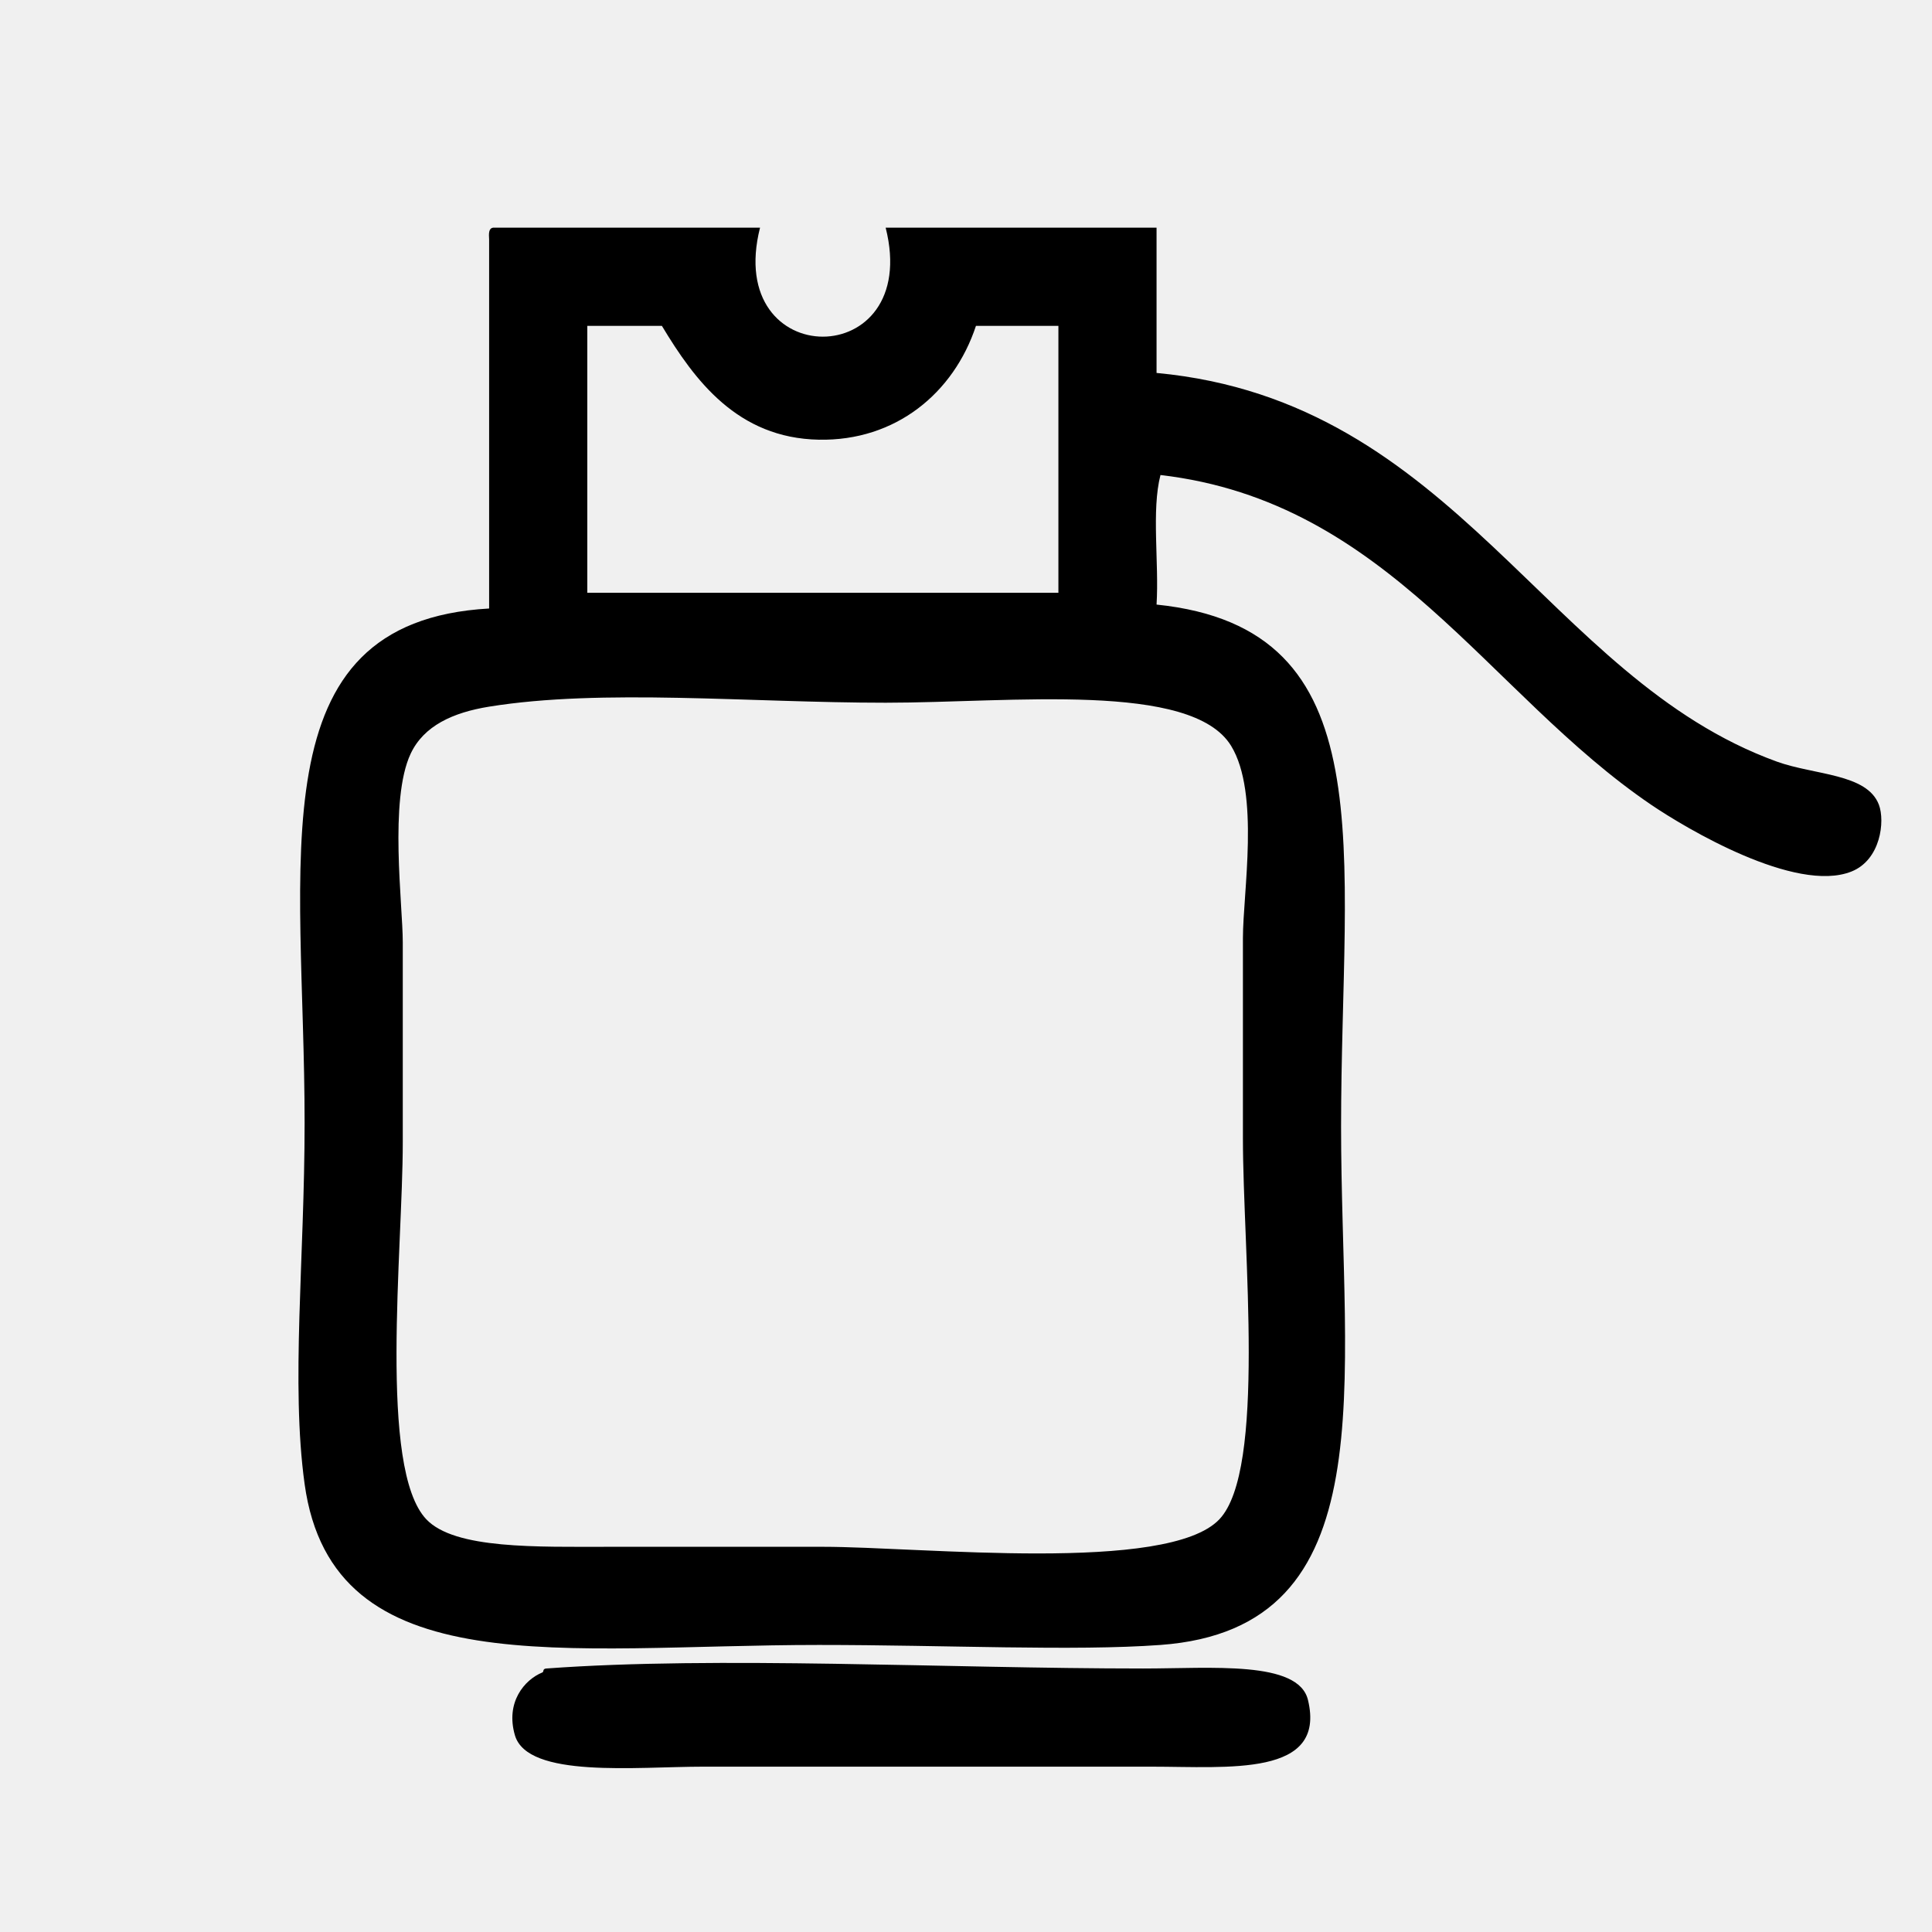
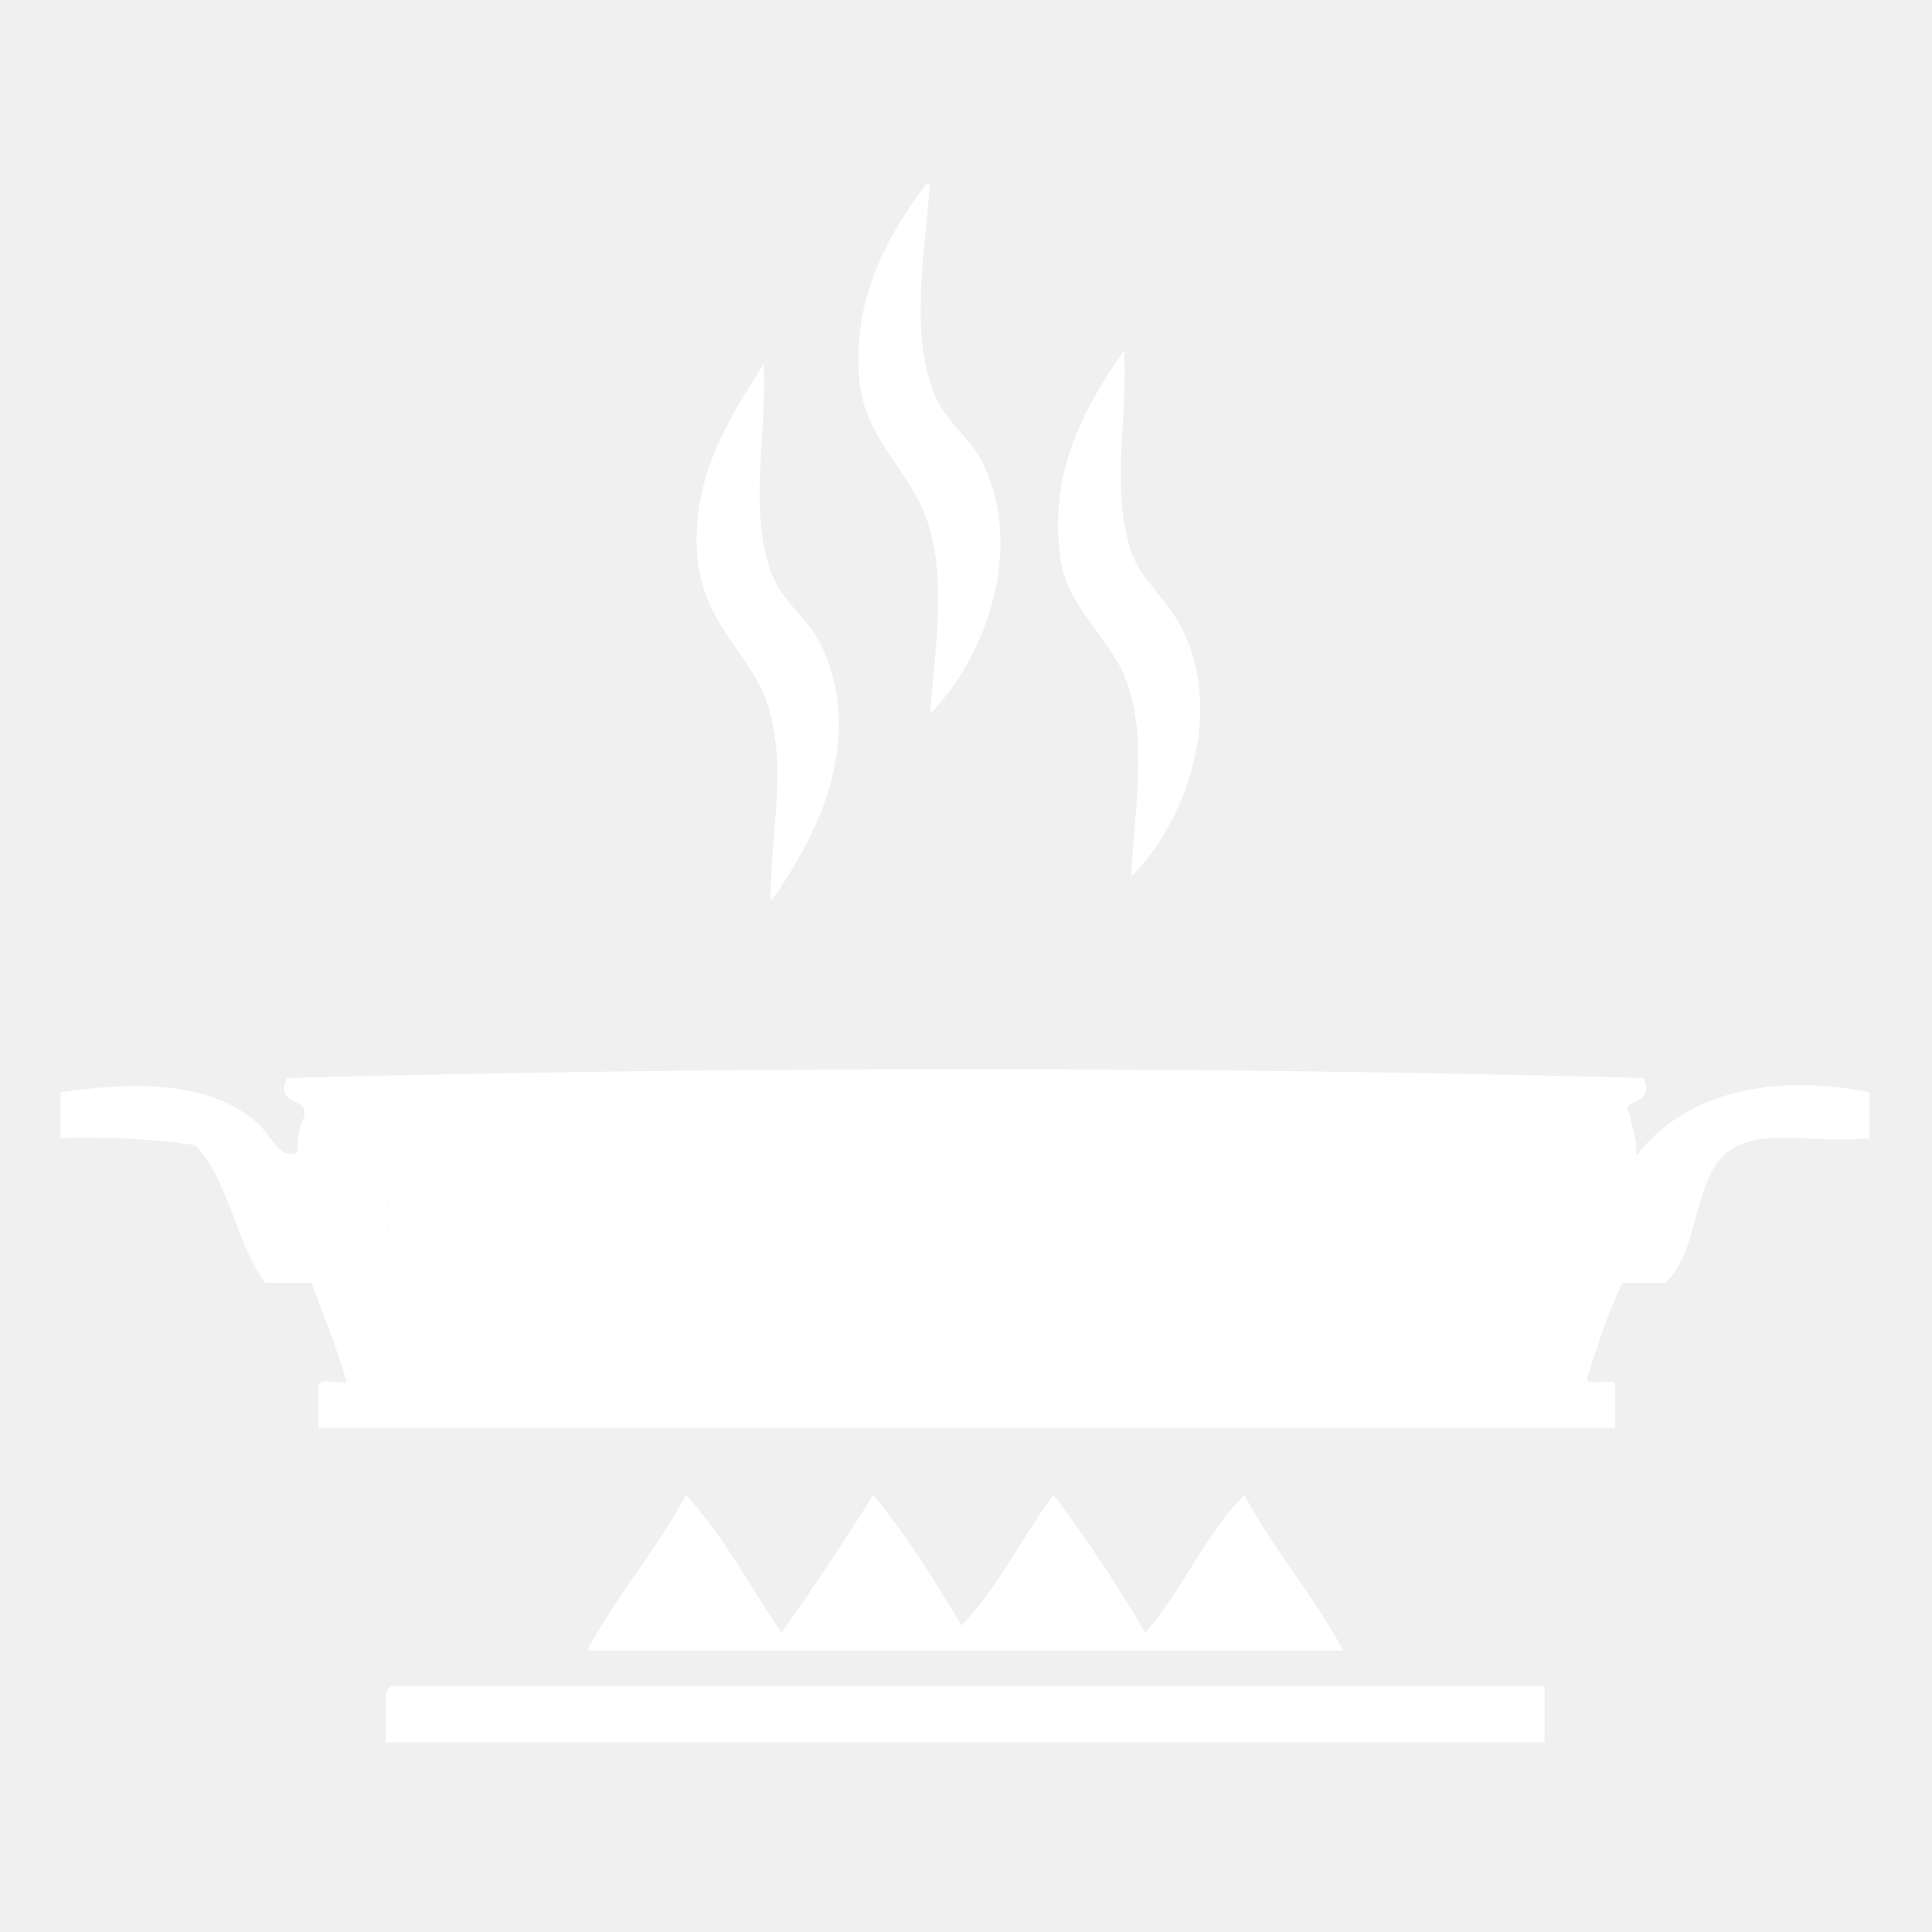
<svg xmlns="http://www.w3.org/2000/svg" version="1.1" id="图层_1" x="0px" y="0px" width="141.73px" height="141.73px" viewBox="0 0 141.73 141.73" enable-background="new 0 0 141.73 141.73" xml:space="preserve">
  <g>
-     <path fill-rule="evenodd" clip-rule="evenodd" d="M36.171,16.703c6.528,0,13.056,0,19.584,0c-2.691,10.659,11.907,10.659,9.217,0   c6.624,0,13.248,0,19.872,0c0,3.552,0,7.104,0,10.656c22.019,2.057,28.557,22.369,45.504,28.512c2.761,1,6.621,0.866,7.488,3.168   c0.452,1.202,0.136,4.039-2.016,4.896c-4.098,1.632-12.176-3.189-14.688-4.896c-12.011-8.156-19.243-22.236-36-24.192   c-0.671,2.594-0.098,6.431-0.288,9.504c16.933,1.74,13.536,17.944,13.536,38.304c0,18.854,3.441,36.802-13.248,38.017   c-6.389,0.465-15.7,0-25.057,0c-18.613,0-35.678,3.039-37.729-11.809c-1.018-7.368,0-16.52,0-26.496   c0-19.221-3.677-36.757,13.536-37.728c0-9.024,0-18.048,0-27.072C35.858,17.159,35.835,16.752,36.171,16.703z M43.083,23.904   c0,6.528,0,13.056,0,19.584c11.52,0,23.04,0,34.561,0c0-6.528,0-13.056,0-19.584c-2.017,0-4.032,0-6.048,0   c-1.634,4.944-5.9,8.457-11.521,8.352c-5.976-0.111-9.114-4.351-11.52-8.352C46.731,23.904,44.907,23.904,43.083,23.904z    M30.123,55.296c-1.591,3.394-0.576,11.081-0.576,13.824c0,4.801,0,9.415,0,14.688c0,7.876-1.801,23.93,1.728,27.648   c2.092,2.204,8.109,2.016,13.536,2.016c4.818,0,10.992,0,15.552,0c7.237,0,25.302,1.974,29.088-2.016   c3.442-3.627,1.729-19.667,1.729-27.937c0-4.773,0-10.42,0-14.688c0-3.34,1.253-10.644-0.864-14.112   c-2.898-4.749-16.128-3.168-25.344-3.168c-10.014,0-20.786-1.053-29.089,0.288C33.234,52.267,31.087,53.239,30.123,55.296z" />
-     <path fill-rule="evenodd" clip-rule="evenodd" d="M39.791,122.688c0.122-0.05-0.011-0.266,0.288-0.288   c12.555-0.922,29.303,0,43.776,0c5.014,0,11.394-0.603,12.096,2.305c1.368,5.664-5.819,4.896-11.52,4.896   c-11.622,0-21.033,0-32.833,0c-4.915,0-12.897,0.873-13.824-2.304C37.069,124.88,38.471,123.225,39.791,122.688z" />
+     <path fill-rule="evenodd" clip-rule="evenodd" fill="#FFFFFF" d="M67.948,13.506c0.22-0.047,0.245,0.101,0.259,0.259   c-0.43,5.129-1.501,11.156,0.519,15.552c0.751,1.635,2.509,2.918,3.369,4.666c3.167,6.432,0.048,14.465-3.888,18.403   c0.445-5.03,1.35-10.851-0.519-15.033c-1.483-3.32-4.344-5.524-4.666-9.59C62.6,22.421,64.565,17.979,67.948,13.506z" />
+     <path fill-rule="evenodd" clip-rule="evenodd" fill="#FFFFFF" d="M82.463,25.689c0.305,4.797-1.022,10.185,0.519,14.774   c0.7,2.085,2.856,3.713,3.888,5.961c2.932,6.389-0.108,14.19-3.888,17.885c0.255-4.901,1.283-10.586-0.519-14.774   c-1.23-2.861-4.188-5.09-4.666-8.554C76.941,34.761,79.327,30.207,82.463,25.689z" />
+     <path fill-rule="evenodd" clip-rule="evenodd" fill="#FFFFFF" d="M56.024,26.726c0.266,5.216-1.248,11.299,0.778,15.811   c0.731,1.63,2.561,3.023,3.37,4.666c3.265,6.632,0.156,13.688-3.629,18.921c-0.076-4.786,1.289-9.837-0.259-14.515   c-1.311-3.962-5.177-5.985-5.184-11.923C51.094,34.597,53.347,30.888,56.024,26.726z" />
+     <path fill-rule="evenodd" clip-rule="evenodd" fill="#FFFFFF" d="M137.154,80.121c0,1.123,0,2.246,0,3.37   c-3.961,0.383-7.187-0.569-9.591,0.518c-3.62,1.639-2.599,7.635-5.443,10.109c-1.036,0-2.073,0-3.11,0   c-1.042,2.154-1.814,4.578-2.592,6.998c0.115,0.749,1.959-0.23,2.073,0.519c0,1.037,0,2.073,0,3.11c-31.708,0-63.418,0-95.126,0   c0-0.95,0-1.9,0-2.852c-0.158-1.021,1.423-0.305,2.074-0.518c-0.753-2.53-1.688-4.878-2.592-7.258c-1.124,0-2.247,0-3.37,0   c-2.215-2.883-2.632-7.563-5.184-10.109c-3.007-0.448-6.297-0.614-9.85-0.518c0-1.124,0-2.247,0-3.37   c6.502-0.938,11.387-0.496,14.515,2.333c0.897,0.812,1.614,2.707,2.851,2.073c0.018-1.019,0.125-1.948,0.519-2.592   c0.256-1.639-2.135-0.63-1.296-2.852c32.117-0.862,67.685-0.86,99.533,0c0.958,2.103-1.824,1.484-1.037,2.593   c0.177,1.033,0.565,1.854,0.519,3.11C123.199,80.608,129.201,78.575,137.154,80.121z M33.474,100.597   c-1.987-5.024-3.171-11.896-2.851-18.402C26.427,87.317,28.627,97.816,33.474,100.597z" />
+     <path fill-rule="evenodd" clip-rule="evenodd" fill="#FFFFFF" d="M30.623,82.195c-0.32,6.507,0.864,13.378,2.851,18.402   C28.627,97.816,26.427,87.317,30.623,82.195z" />
+     <path fill-rule="evenodd" clip-rule="evenodd" fill="#FFFFFF" d="M50.322,109.669c2.73,2.973,4.7,6.705,6.999,10.109   c2.333-3.283,4.579-6.653,6.739-10.109c2.435,2.923,4.478,6.236,6.48,9.591c2.661-2.783,4.424-6.463,6.74-9.591   c2.419,3.196,4.665,6.566,6.739,10.109c2.696-3.093,4.389-7.189,7.257-10.109c2.177,4.045,5.082,7.36,7.258,11.405   c-18.489,0-36.979,0-55.469,0C45.241,117.03,48.146,113.714,50.322,109.669z" />
+     <path fill-rule="evenodd" clip-rule="evenodd" fill="#FFFFFF" d="M28.809,123.667c28.167,0,56.332,0,84.499,0   c0,1.382,0,2.765,0,4.147c-28.339,0-56.678,0-85.018,0c0-1.124,0-2.247,0-3.37C28.279,124,28.483,123.773,28.809,123.667z" />
  </g>
</svg>
